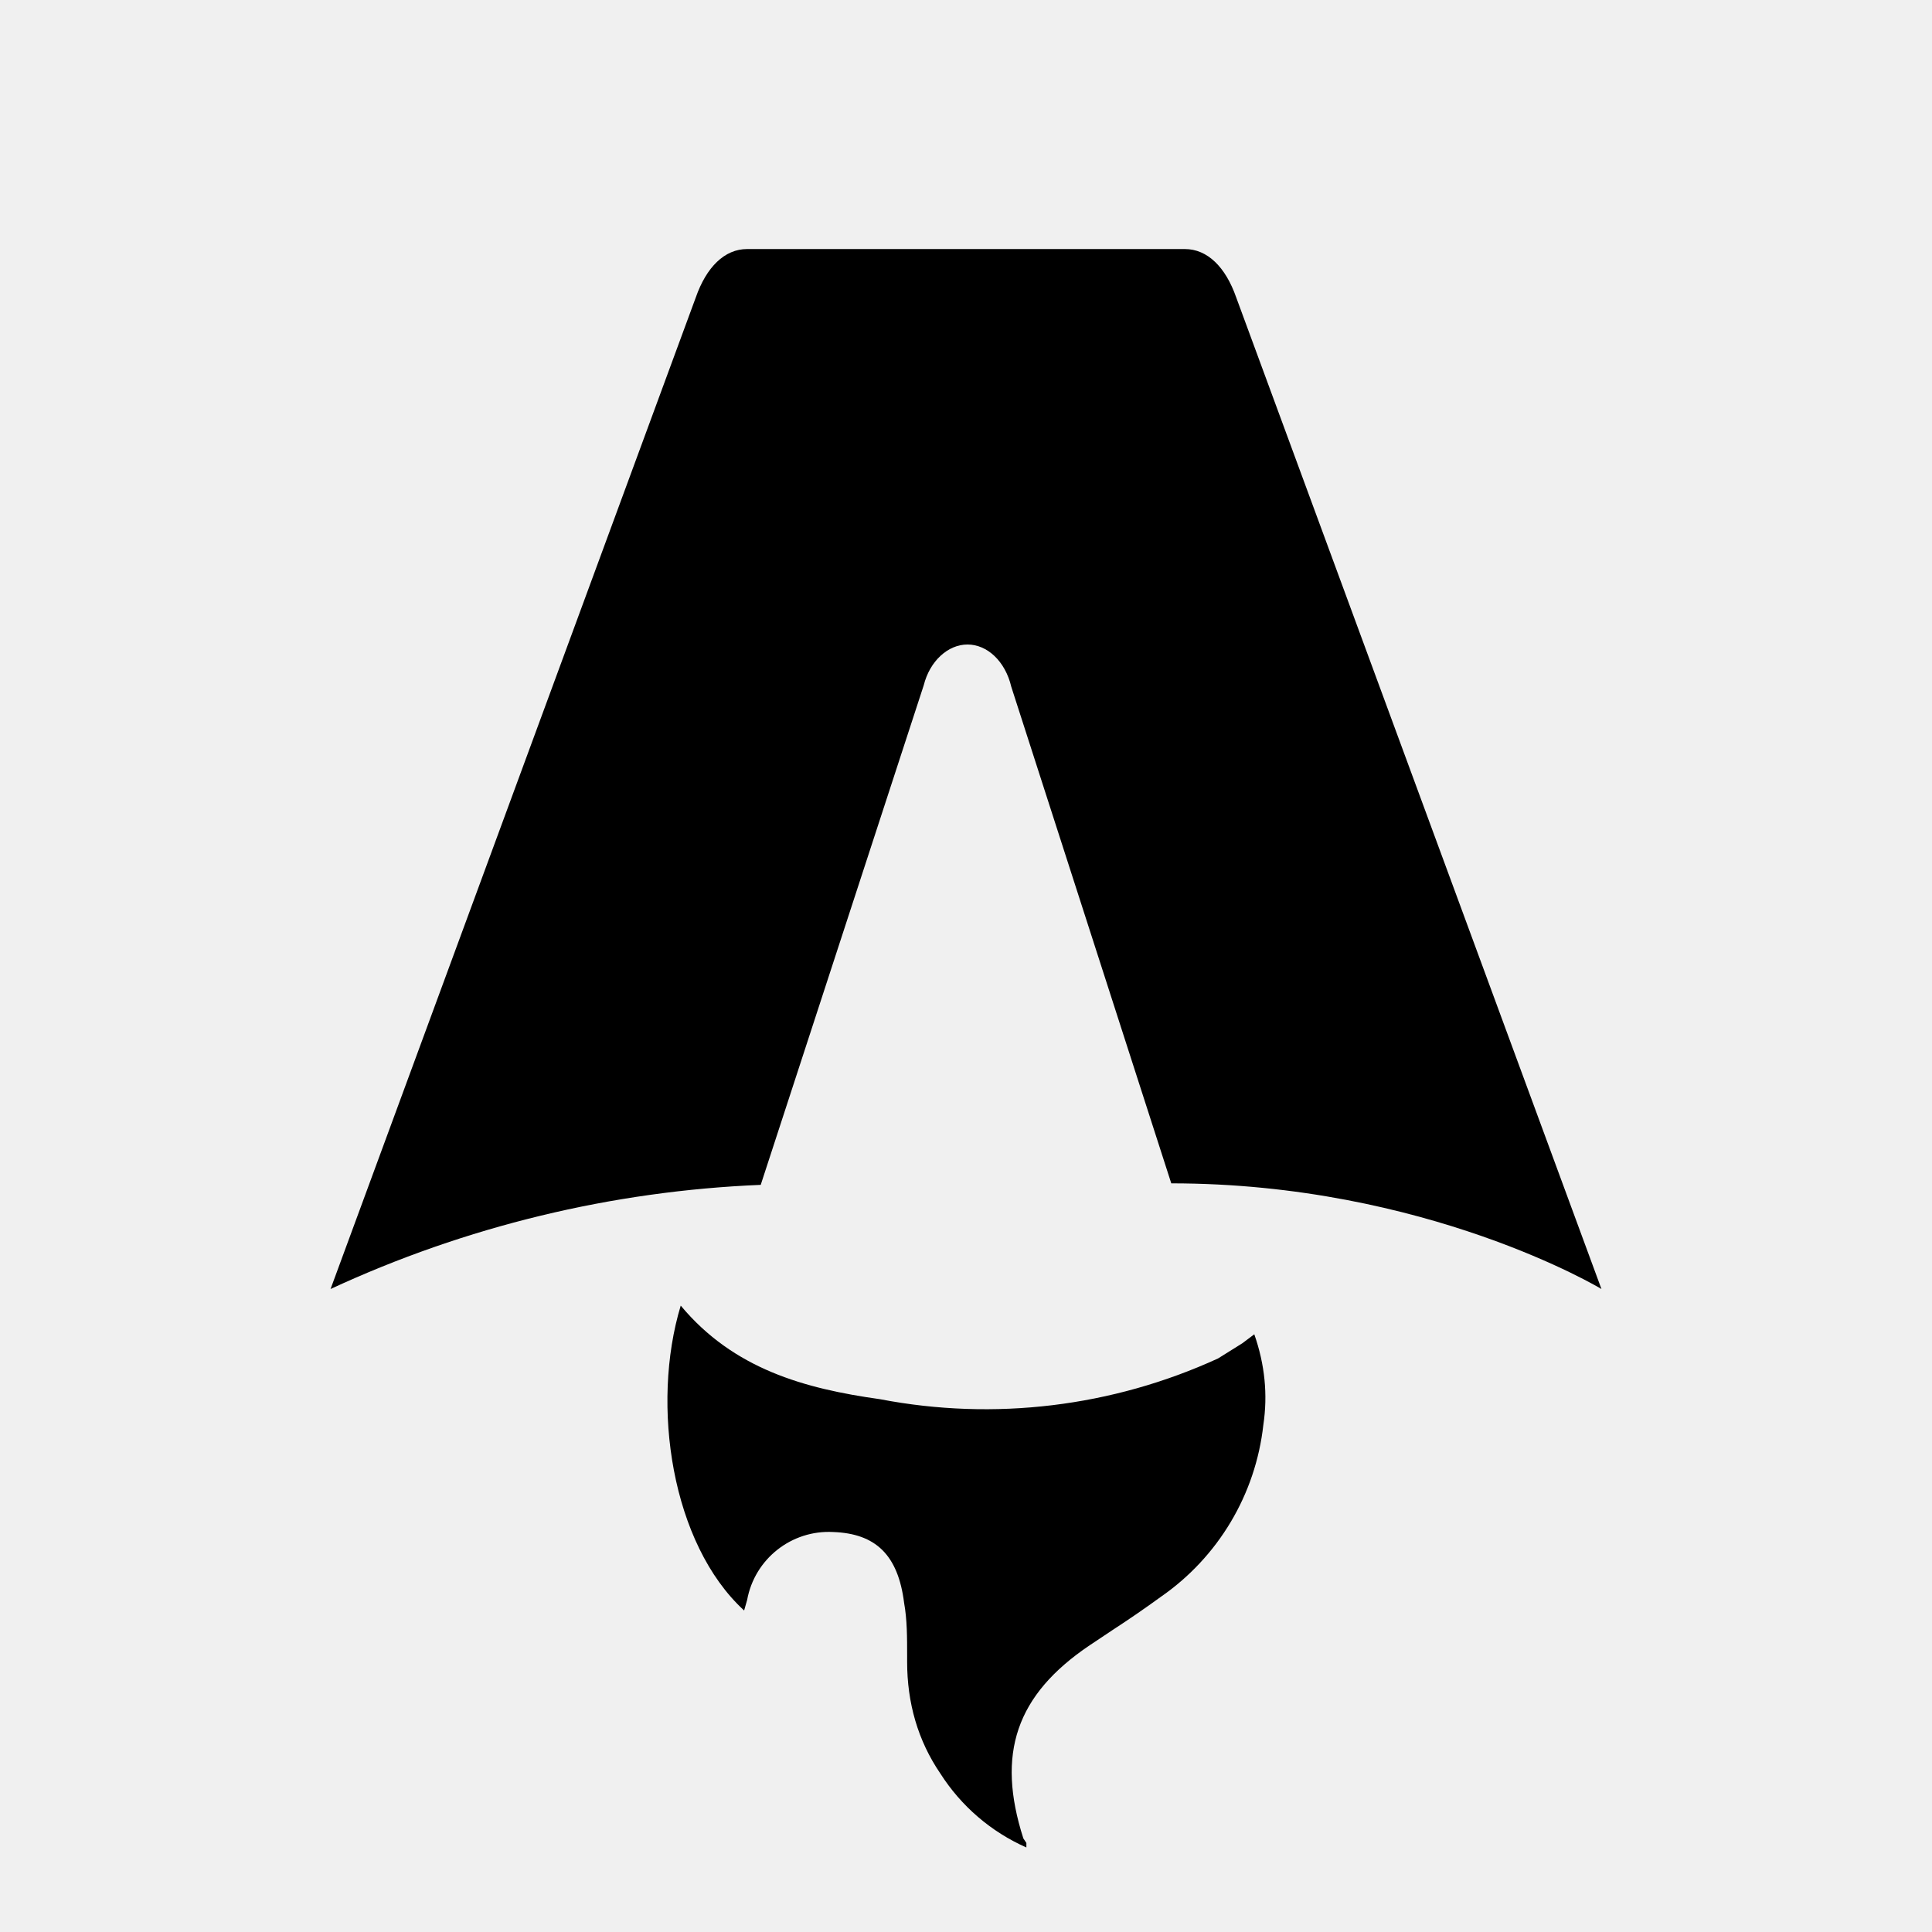
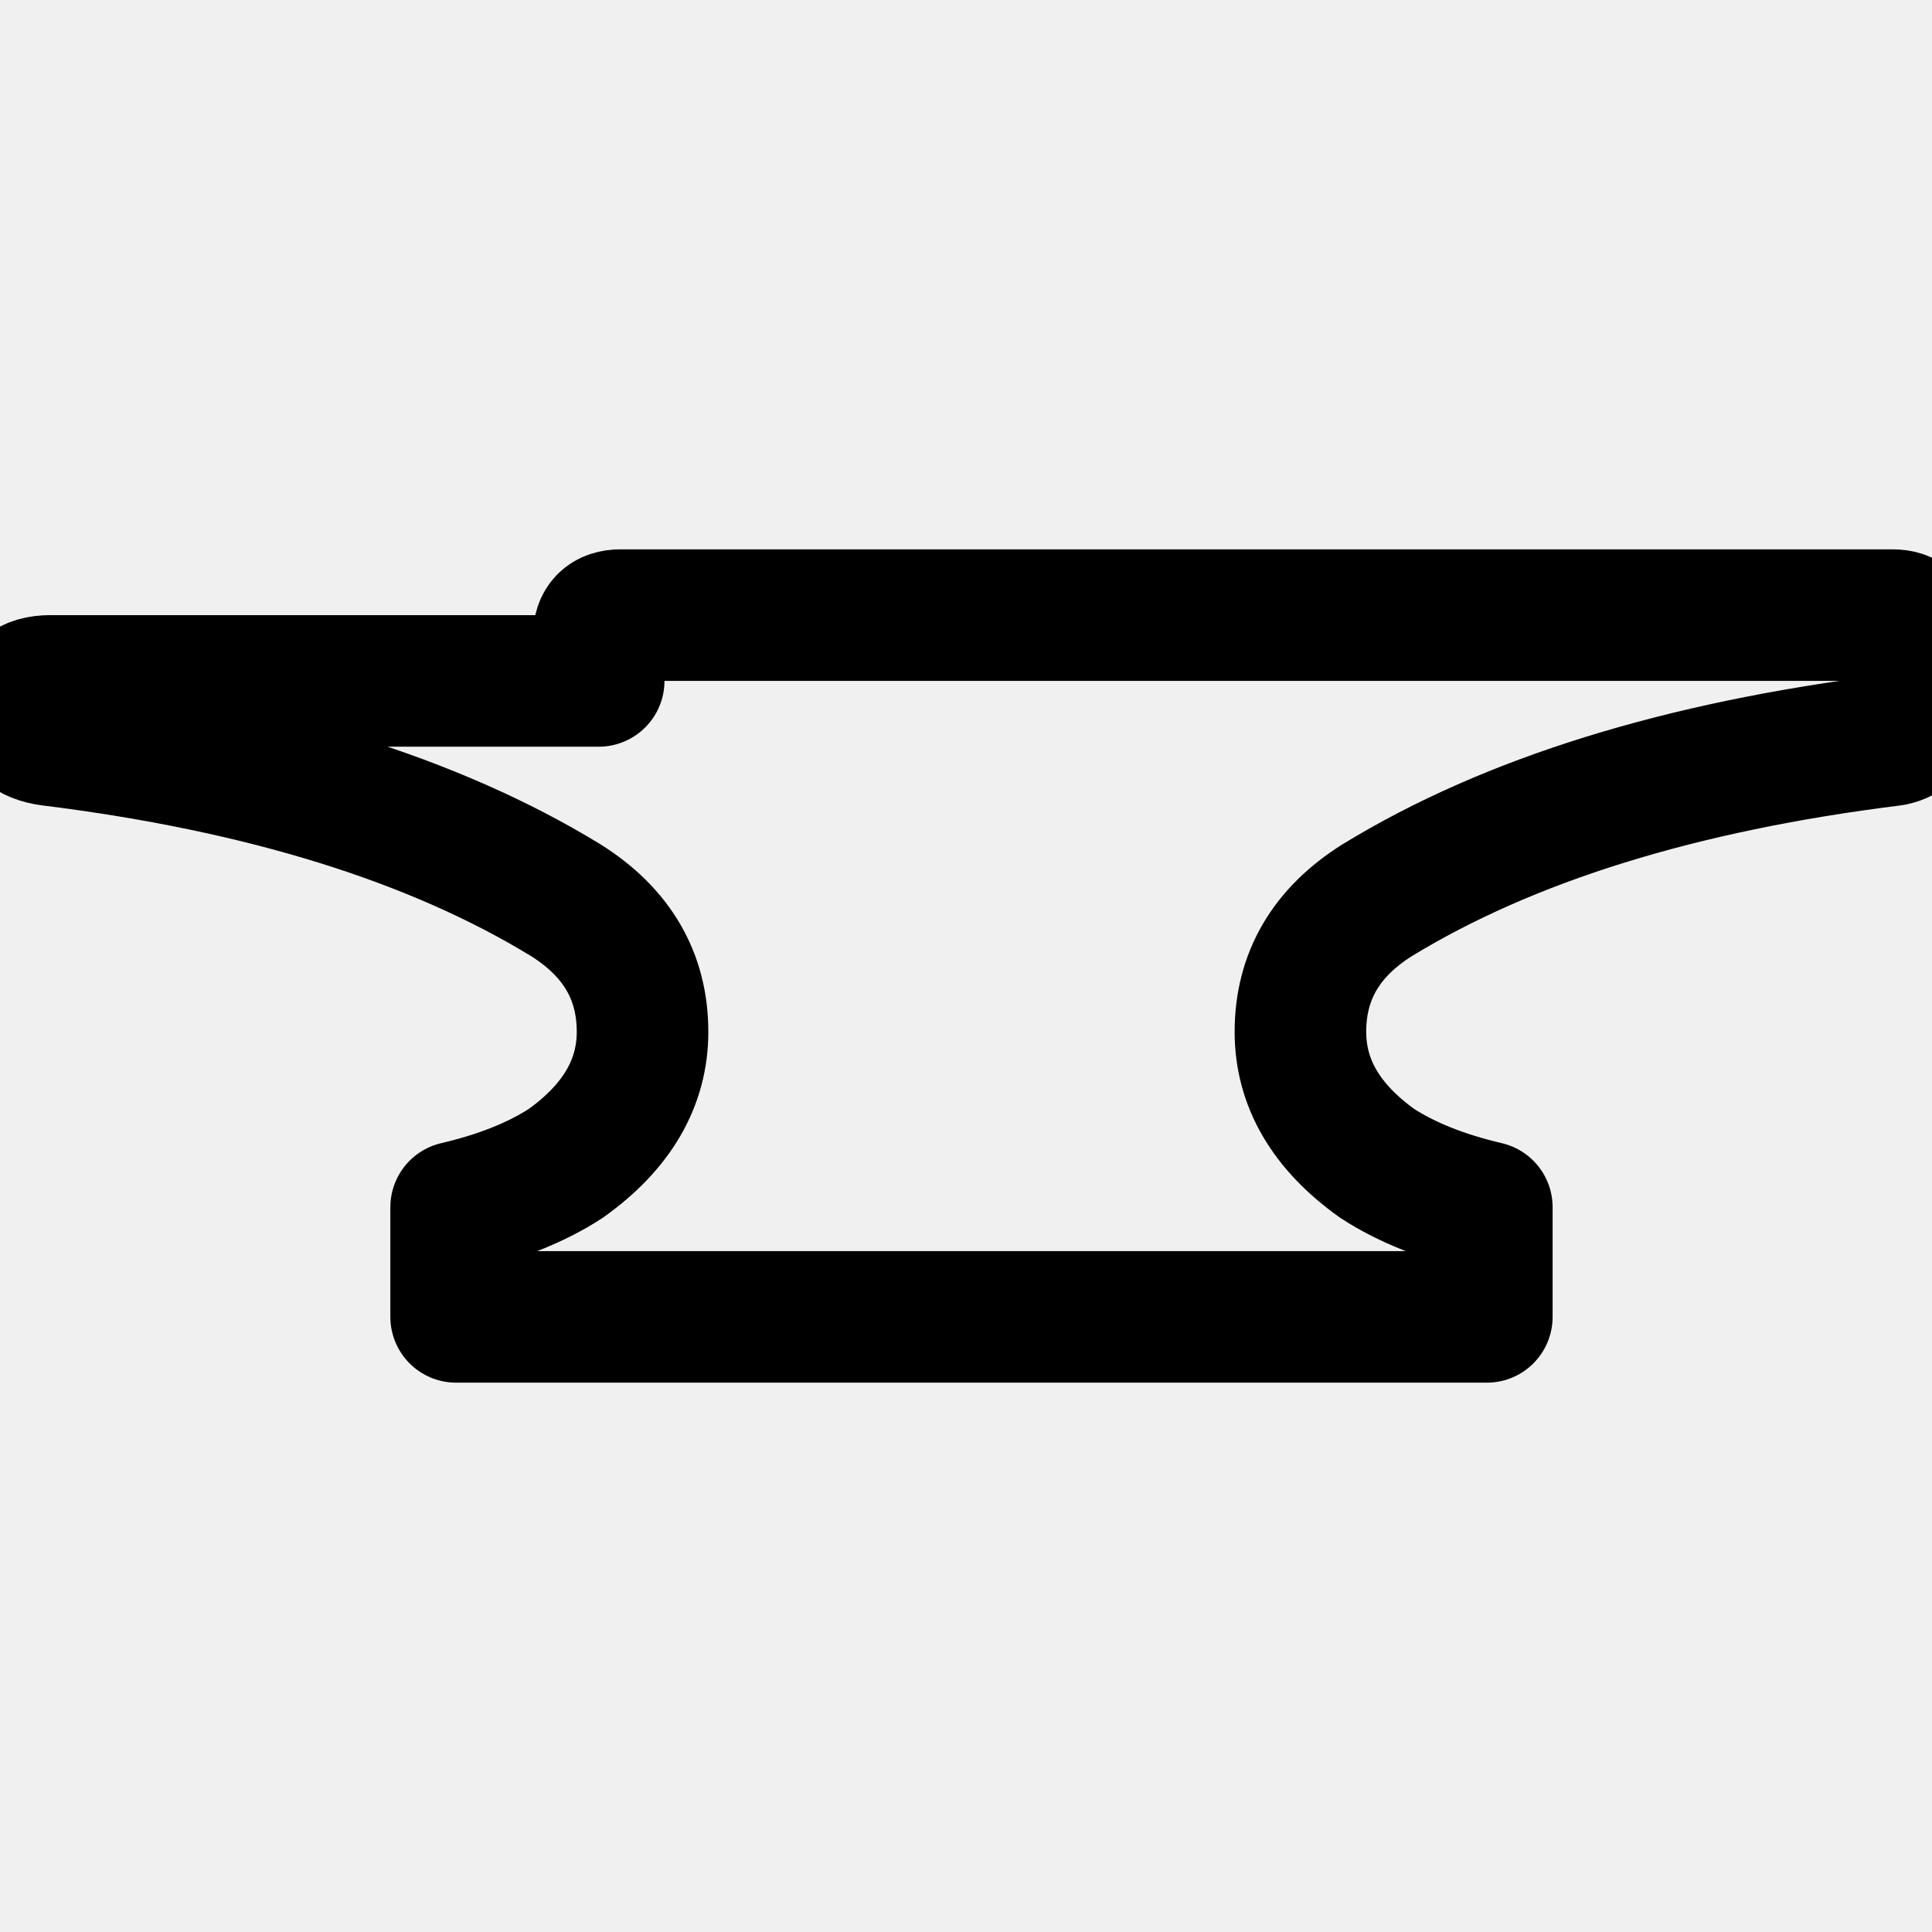
- <svg xmlns="http://www.w3.org/2000/svg" fill="none" viewBox="0 0 128 128">
-   <path d="M50.4 78.5a75.1 75.1 0 0 0-28.5 6.9l24.2-65.7c.7-2 1.9-3.2 3.4-3.2h29c1.5 0 2.7 1.2 3.4 3.2l24.2 65.7s-11.6-7-28.5-7L67 45.5c-.4-1.7-1.6-2.8-2.9-2.8-1.3 0-2.5 1.1-2.9 2.7L50.4 78.5Zm-1.1 28.2Zm-4.2-20.2c-2 6.6-.6 15.8 4.2 20.2a17.5 17.5 0 0 1 .2-.7 5.5 5.5 0 0 1 5.7-4.5c2.8.1 4.3 1.5 4.7 4.7.2 1.1.2 2.3.2 3.5v.4c0 2.7.7 5.2 2.2 7.4a13 13 0 0 0 5.7 4.9v-.3l-.2-.3c-1.8-5.6-.5-9.5 4.4-12.8l1.5-1a73 73 0 0 0 3.2-2.2 16 16 0 0 0 6.8-11.4c.3-2 .1-4-.6-6l-.8.6-1.6 1a37 37 0 0 1-22.4 2.7c-5-.7-9.7-2-13.2-6.2Z" />
+ <svg xmlns="http://www.w3.org/2000/svg" viewBox="157 -105.5 881 881">
+   <path d="M180 205 L430 205 L430 185 Q430 175 440 175 L1020 175 Q1030 175 1030 185 L1030 220 Q1030 230 1020 232 Q875 250 785 305 Q750 327 750 365 Q750 400 785 425 Q805 438 835 445 L835 495 L365 495 L365 445 Q395 438 415 425 Q450 400 450 365 Q450 327 415 305 Q325 250 180 232 Q165 230 165 218 Q165 205 180 205 Z" fill="none" stroke="#000" stroke-width="60" stroke-linejoin="round" stroke-linecap="round" />
  <style>
-         path { fill: #000; }
+         path { stroke: #000; }
        @media (prefers-color-scheme: dark) {
-             path { fill: #FFF; }
+             path { stroke: #FFF; }
        }
    </style>
</svg>
